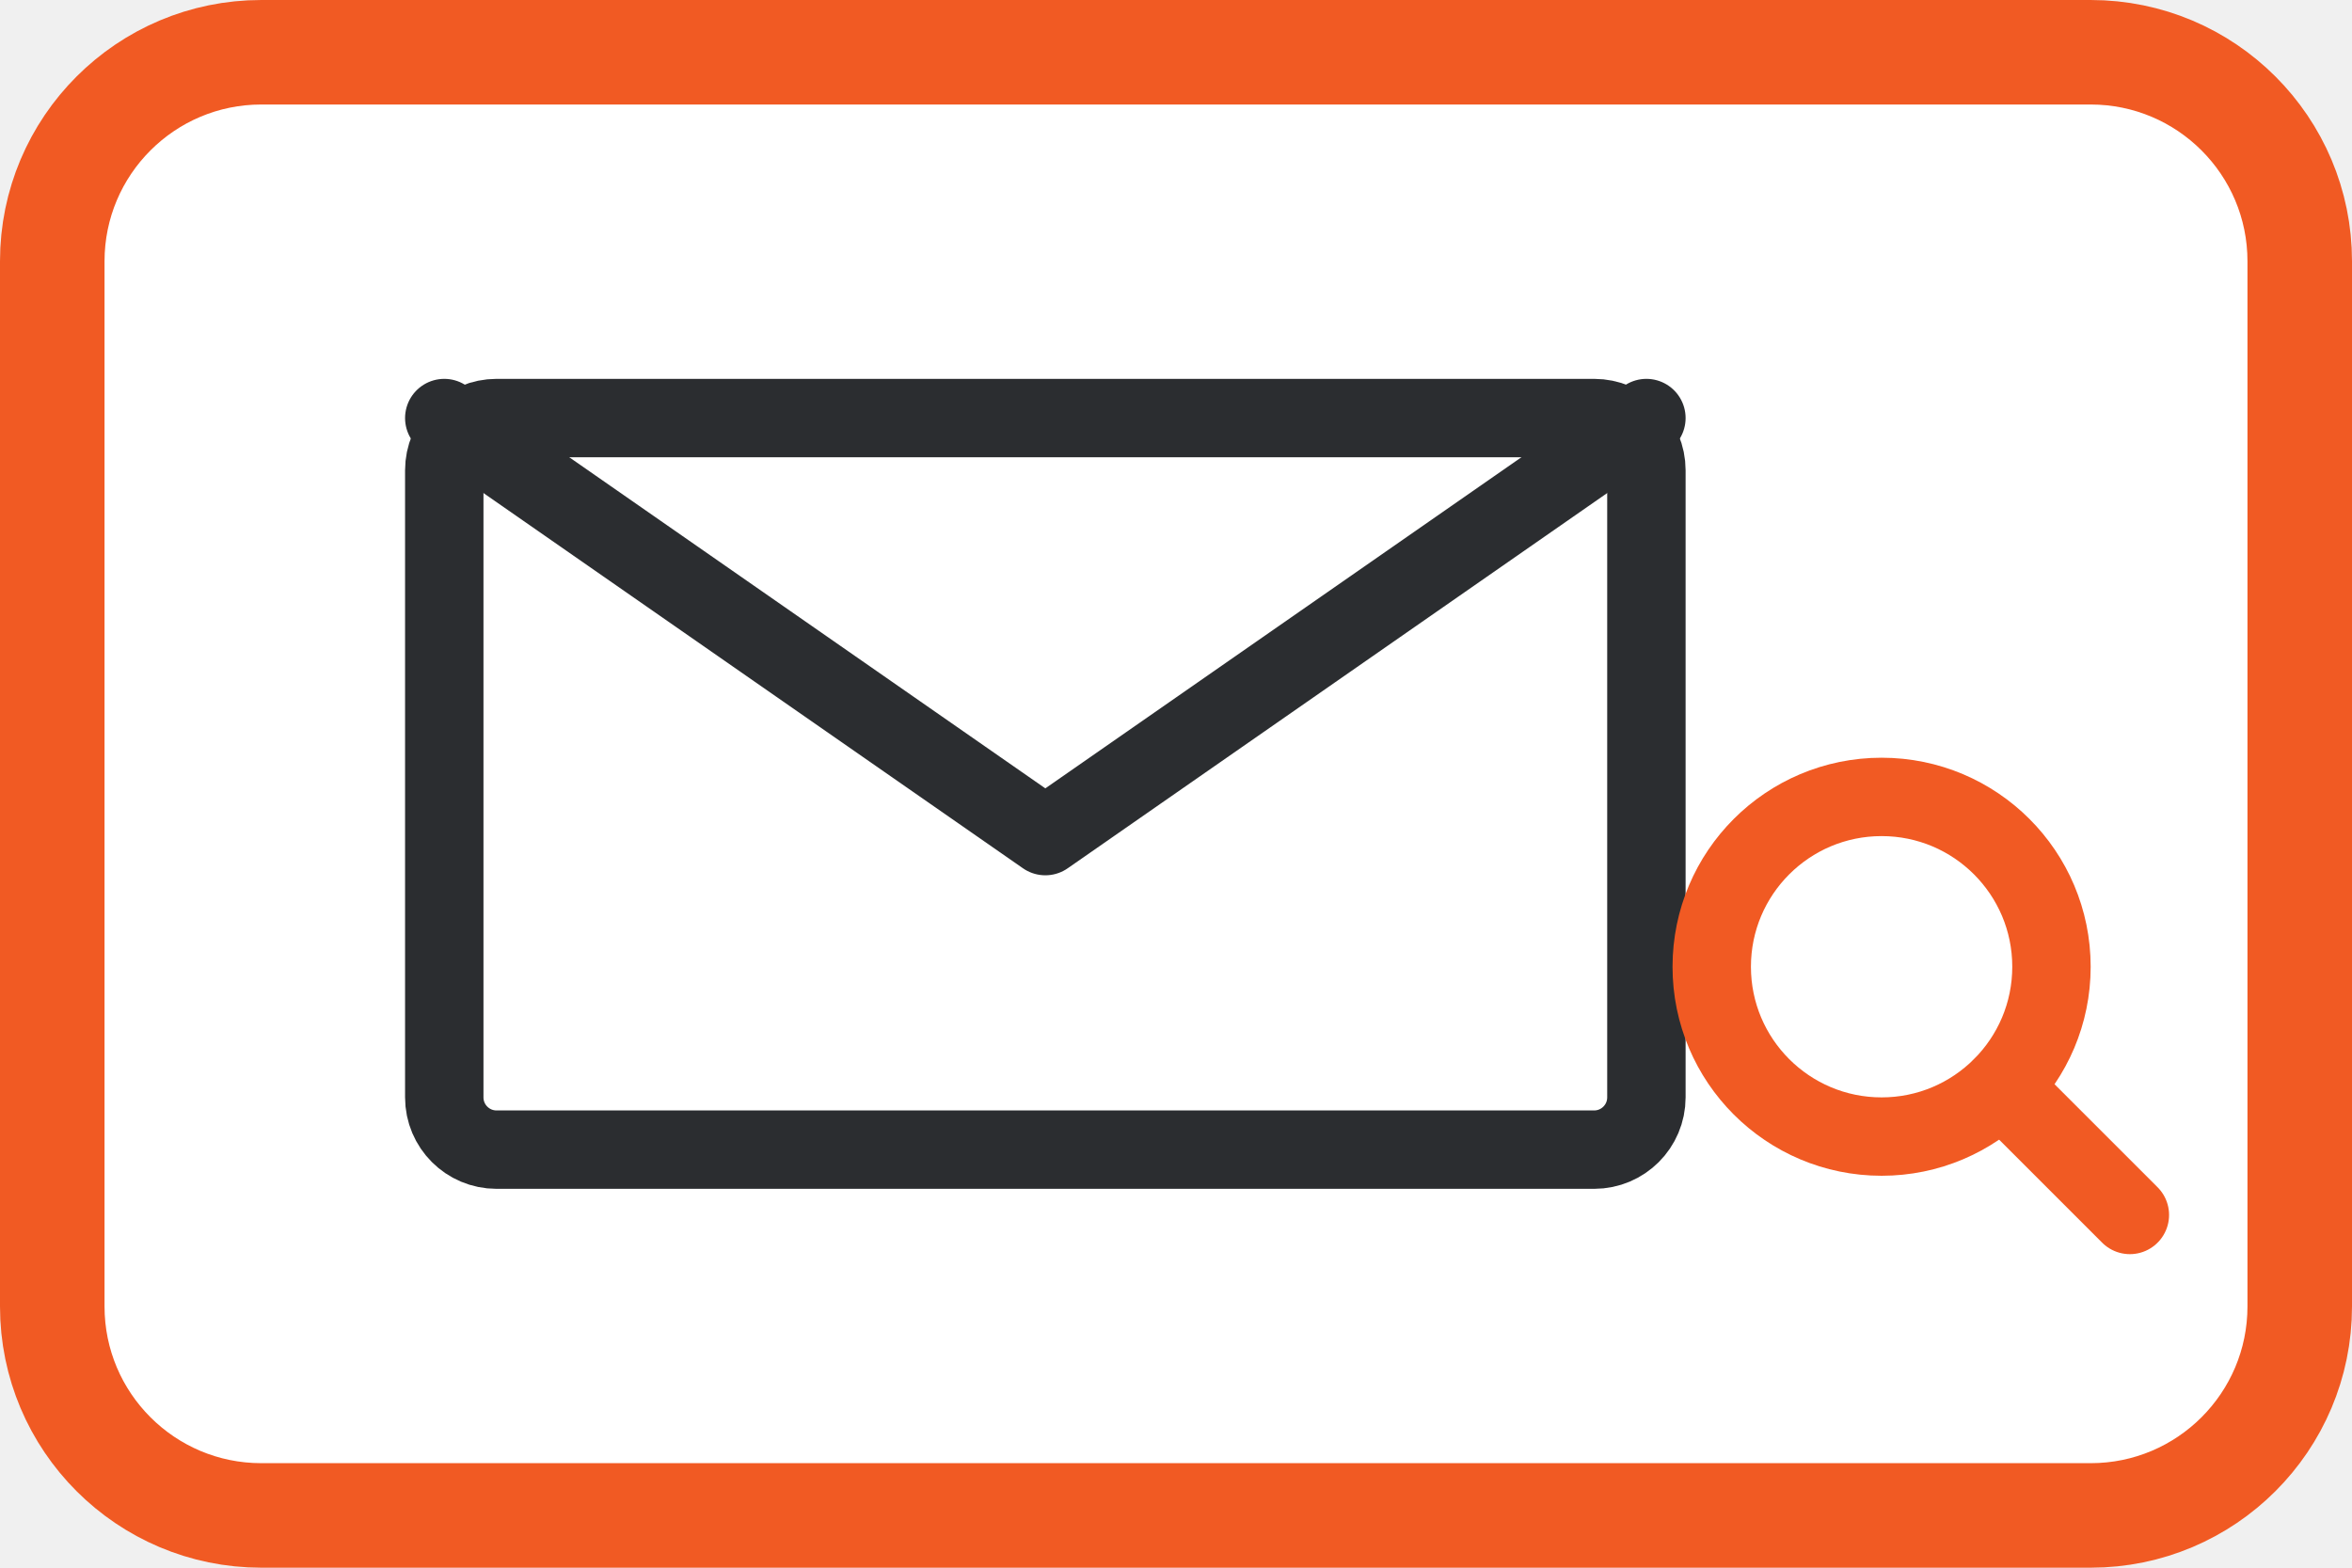
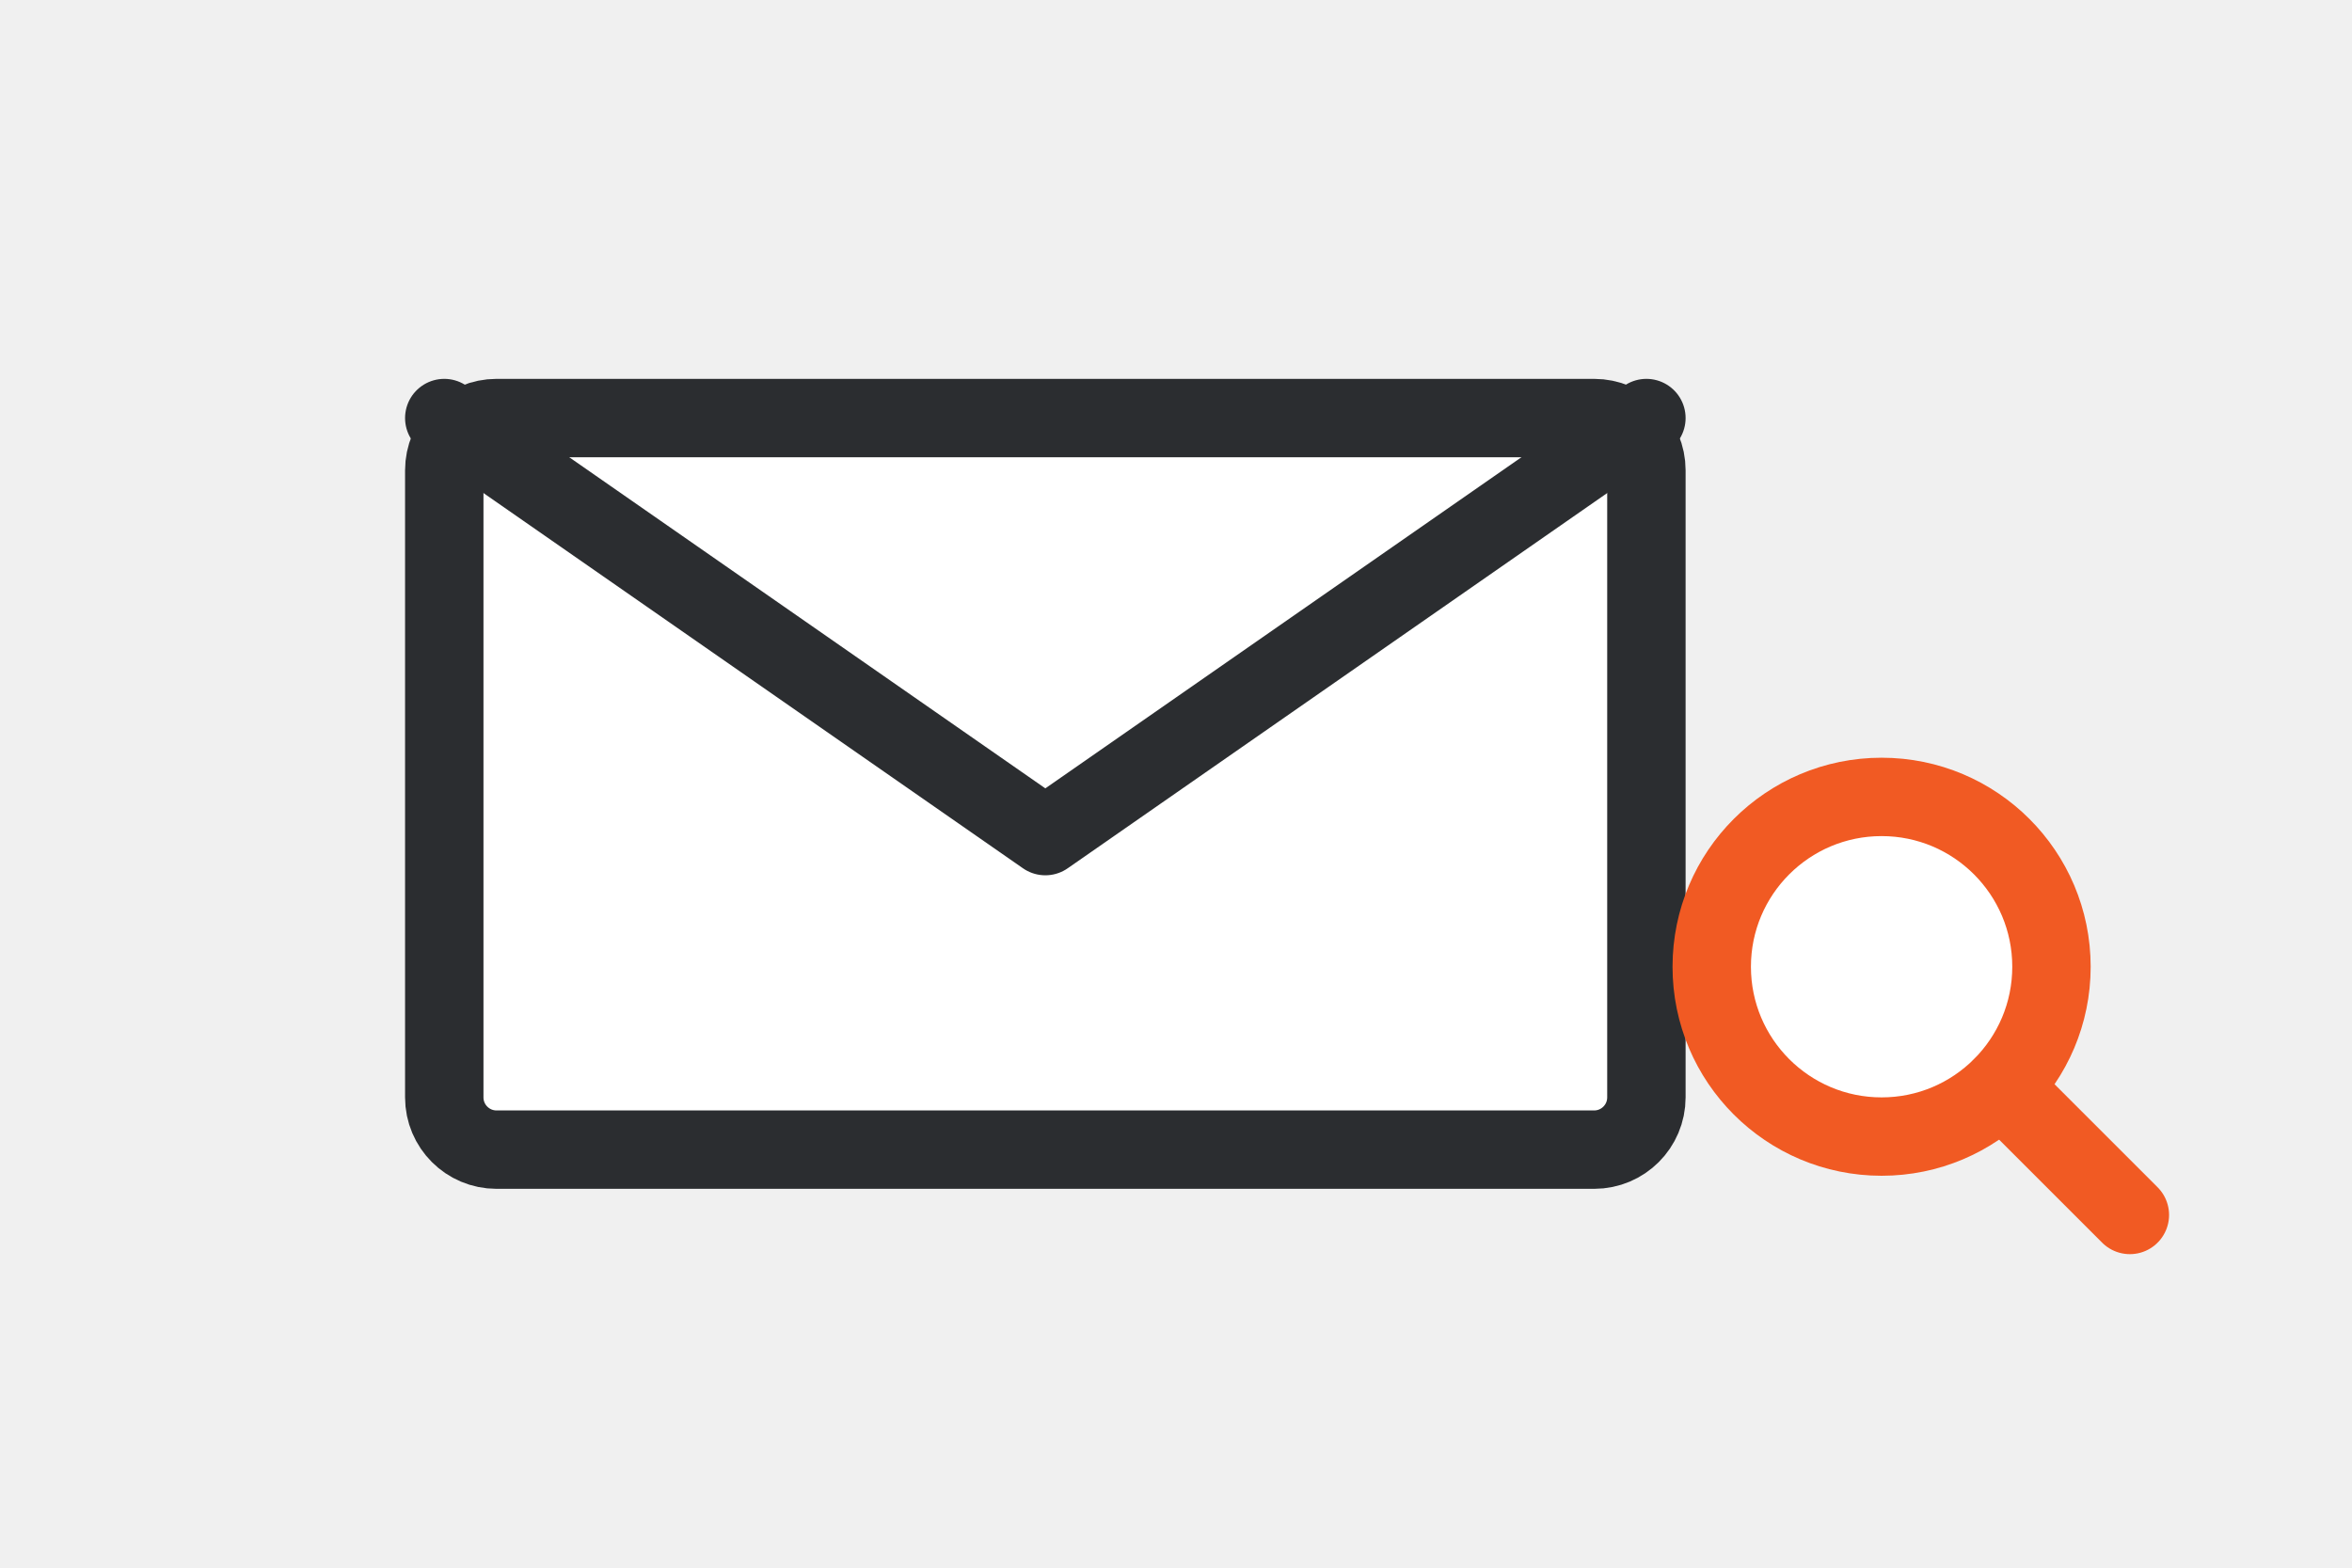
<svg xmlns="http://www.w3.org/2000/svg" width="90" height="60" viewBox="0 0 90 60">
-   <rect x="2" y="2" width="86" height="56" rx="8" fill="#FFFFFF" stroke="#F15A23" stroke-width="4" />
  <rect x="17" y="16" width="46" height="28" rx="2" fill="#FFFFFF" stroke="#2B2D30" stroke-width="3" />
  <path d="M17 16 L40 32 L63 16" fill="none" stroke="#2B2D30" stroke-width="3" stroke-linecap="round" stroke-linejoin="round" />
  <circle cx="72" cy="37" r="6.5" fill="#FFFFFF" stroke="#F15A23" stroke-width="3" />
  <path d="M76.6 41.6 L81.5 46.5" fill="none" stroke="#F15A23" stroke-width="3" stroke-linecap="round" />
</svg>
